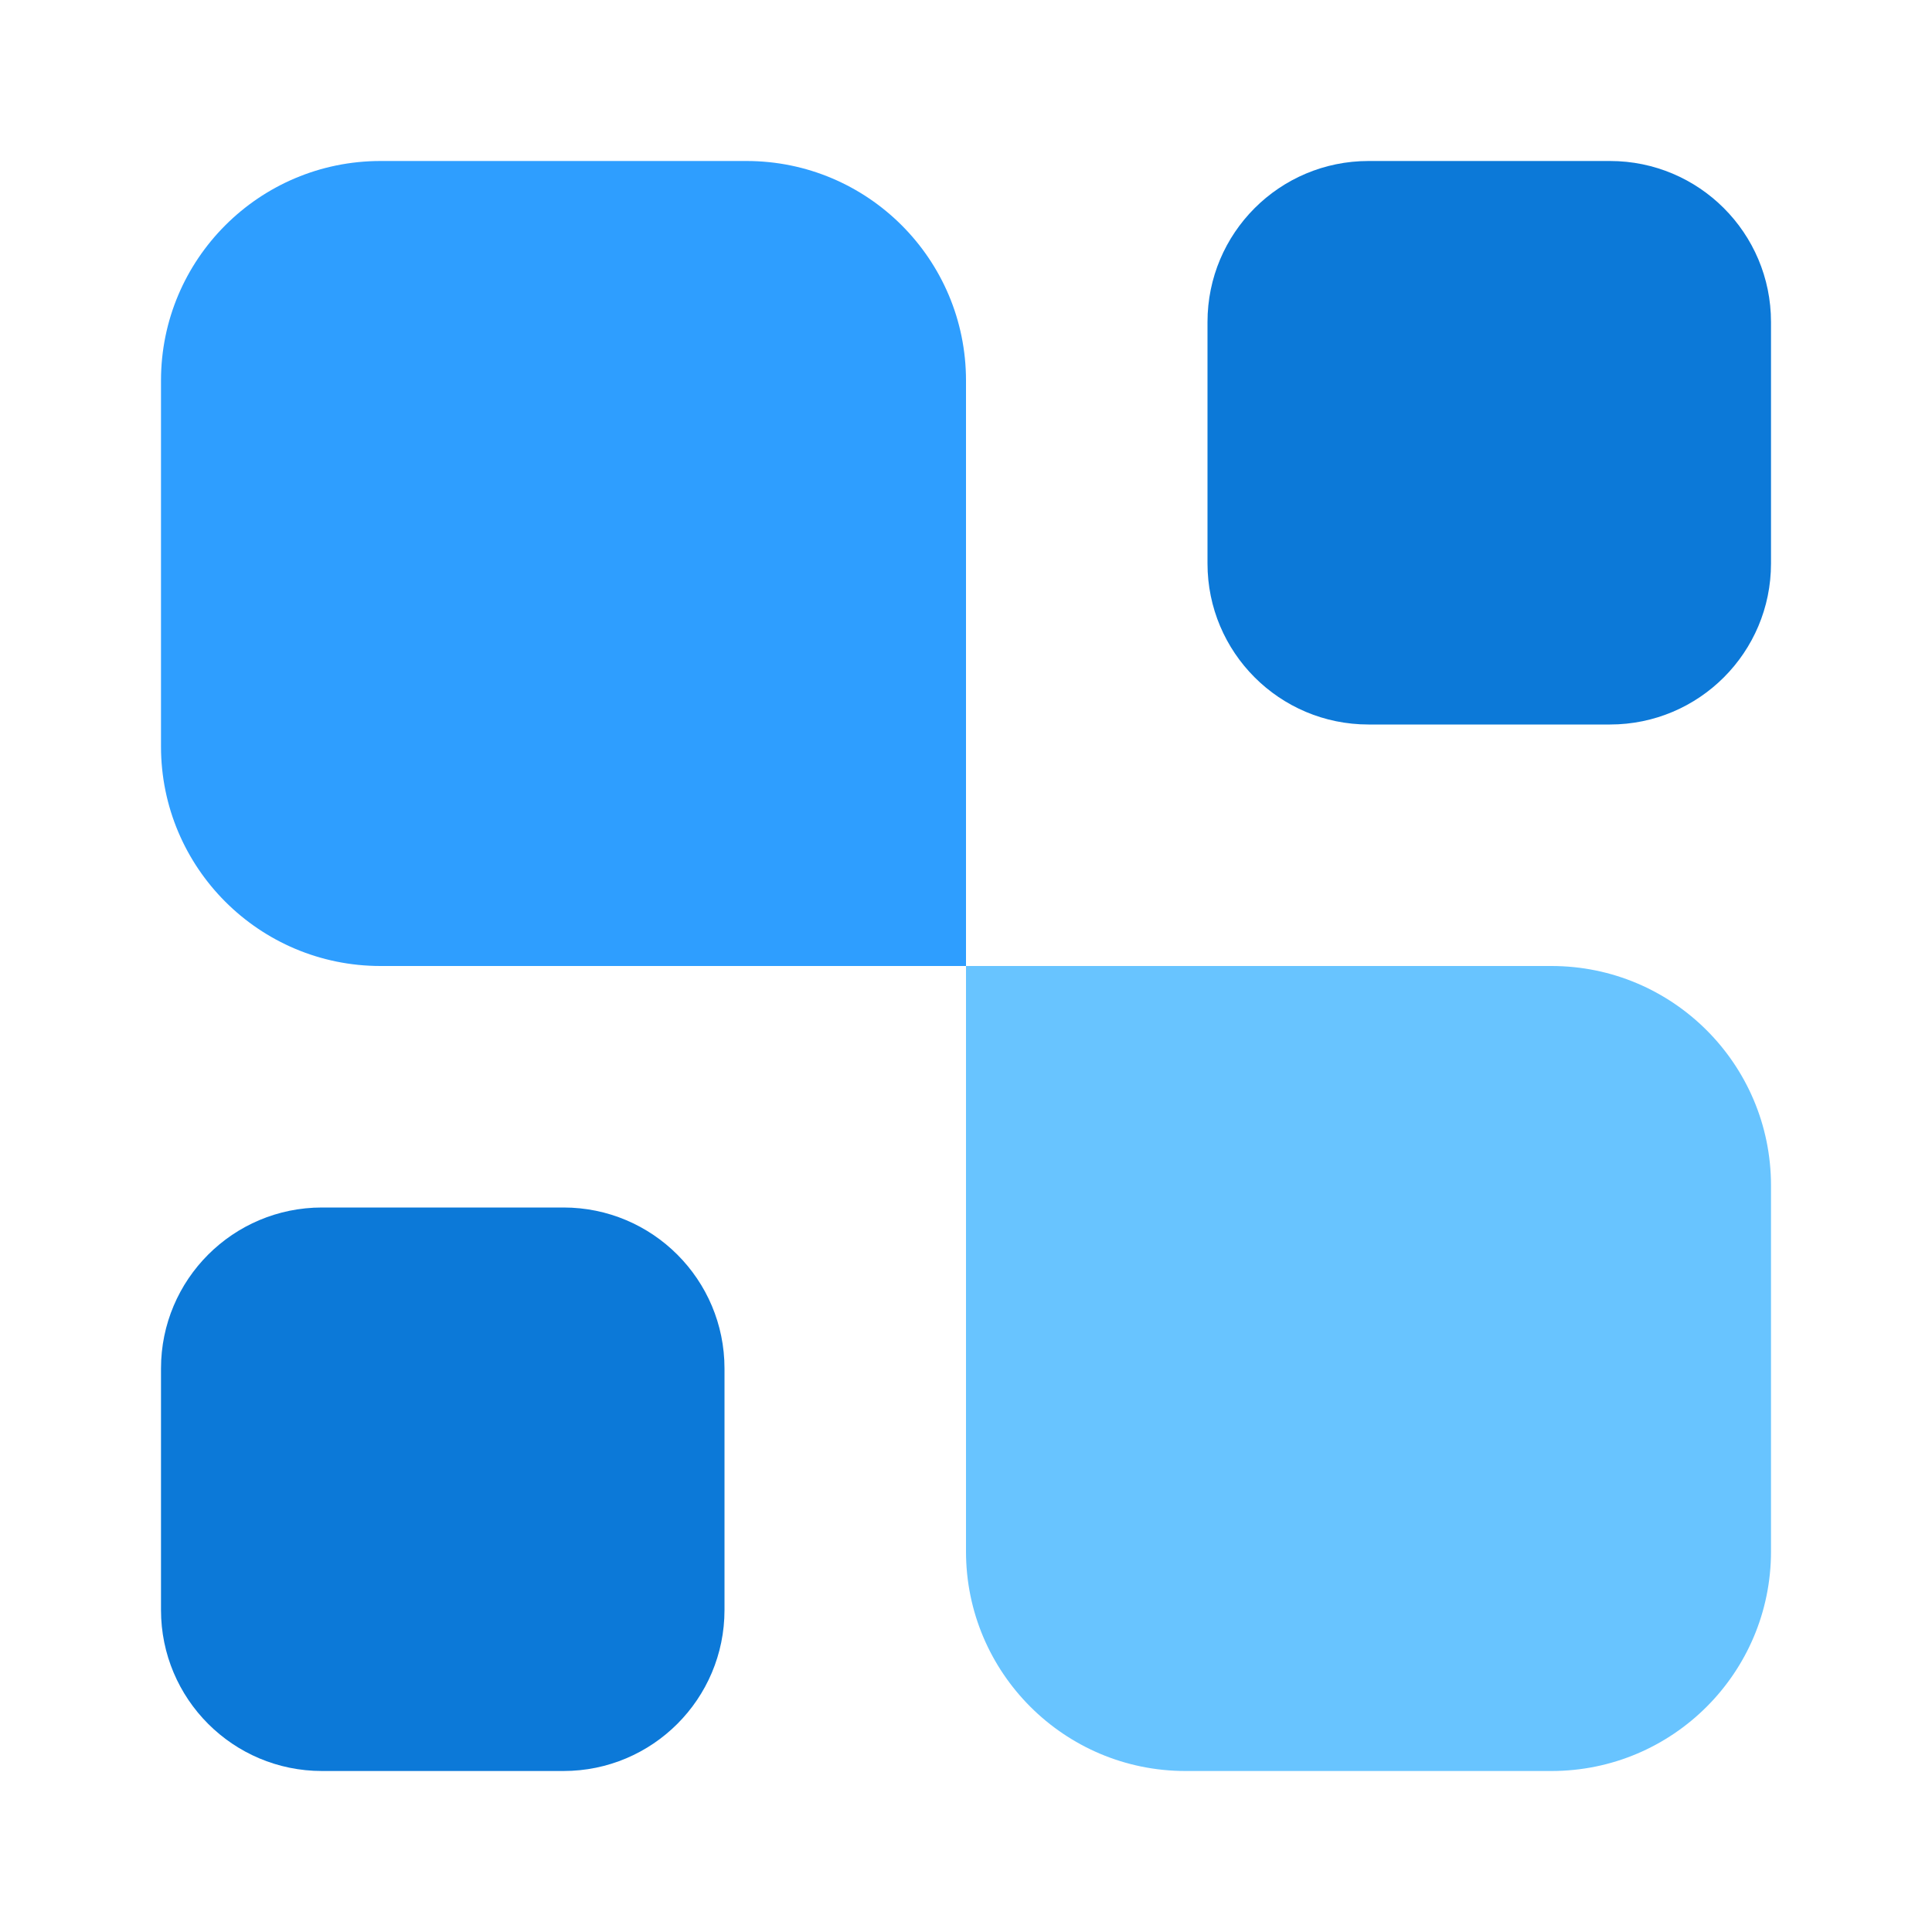
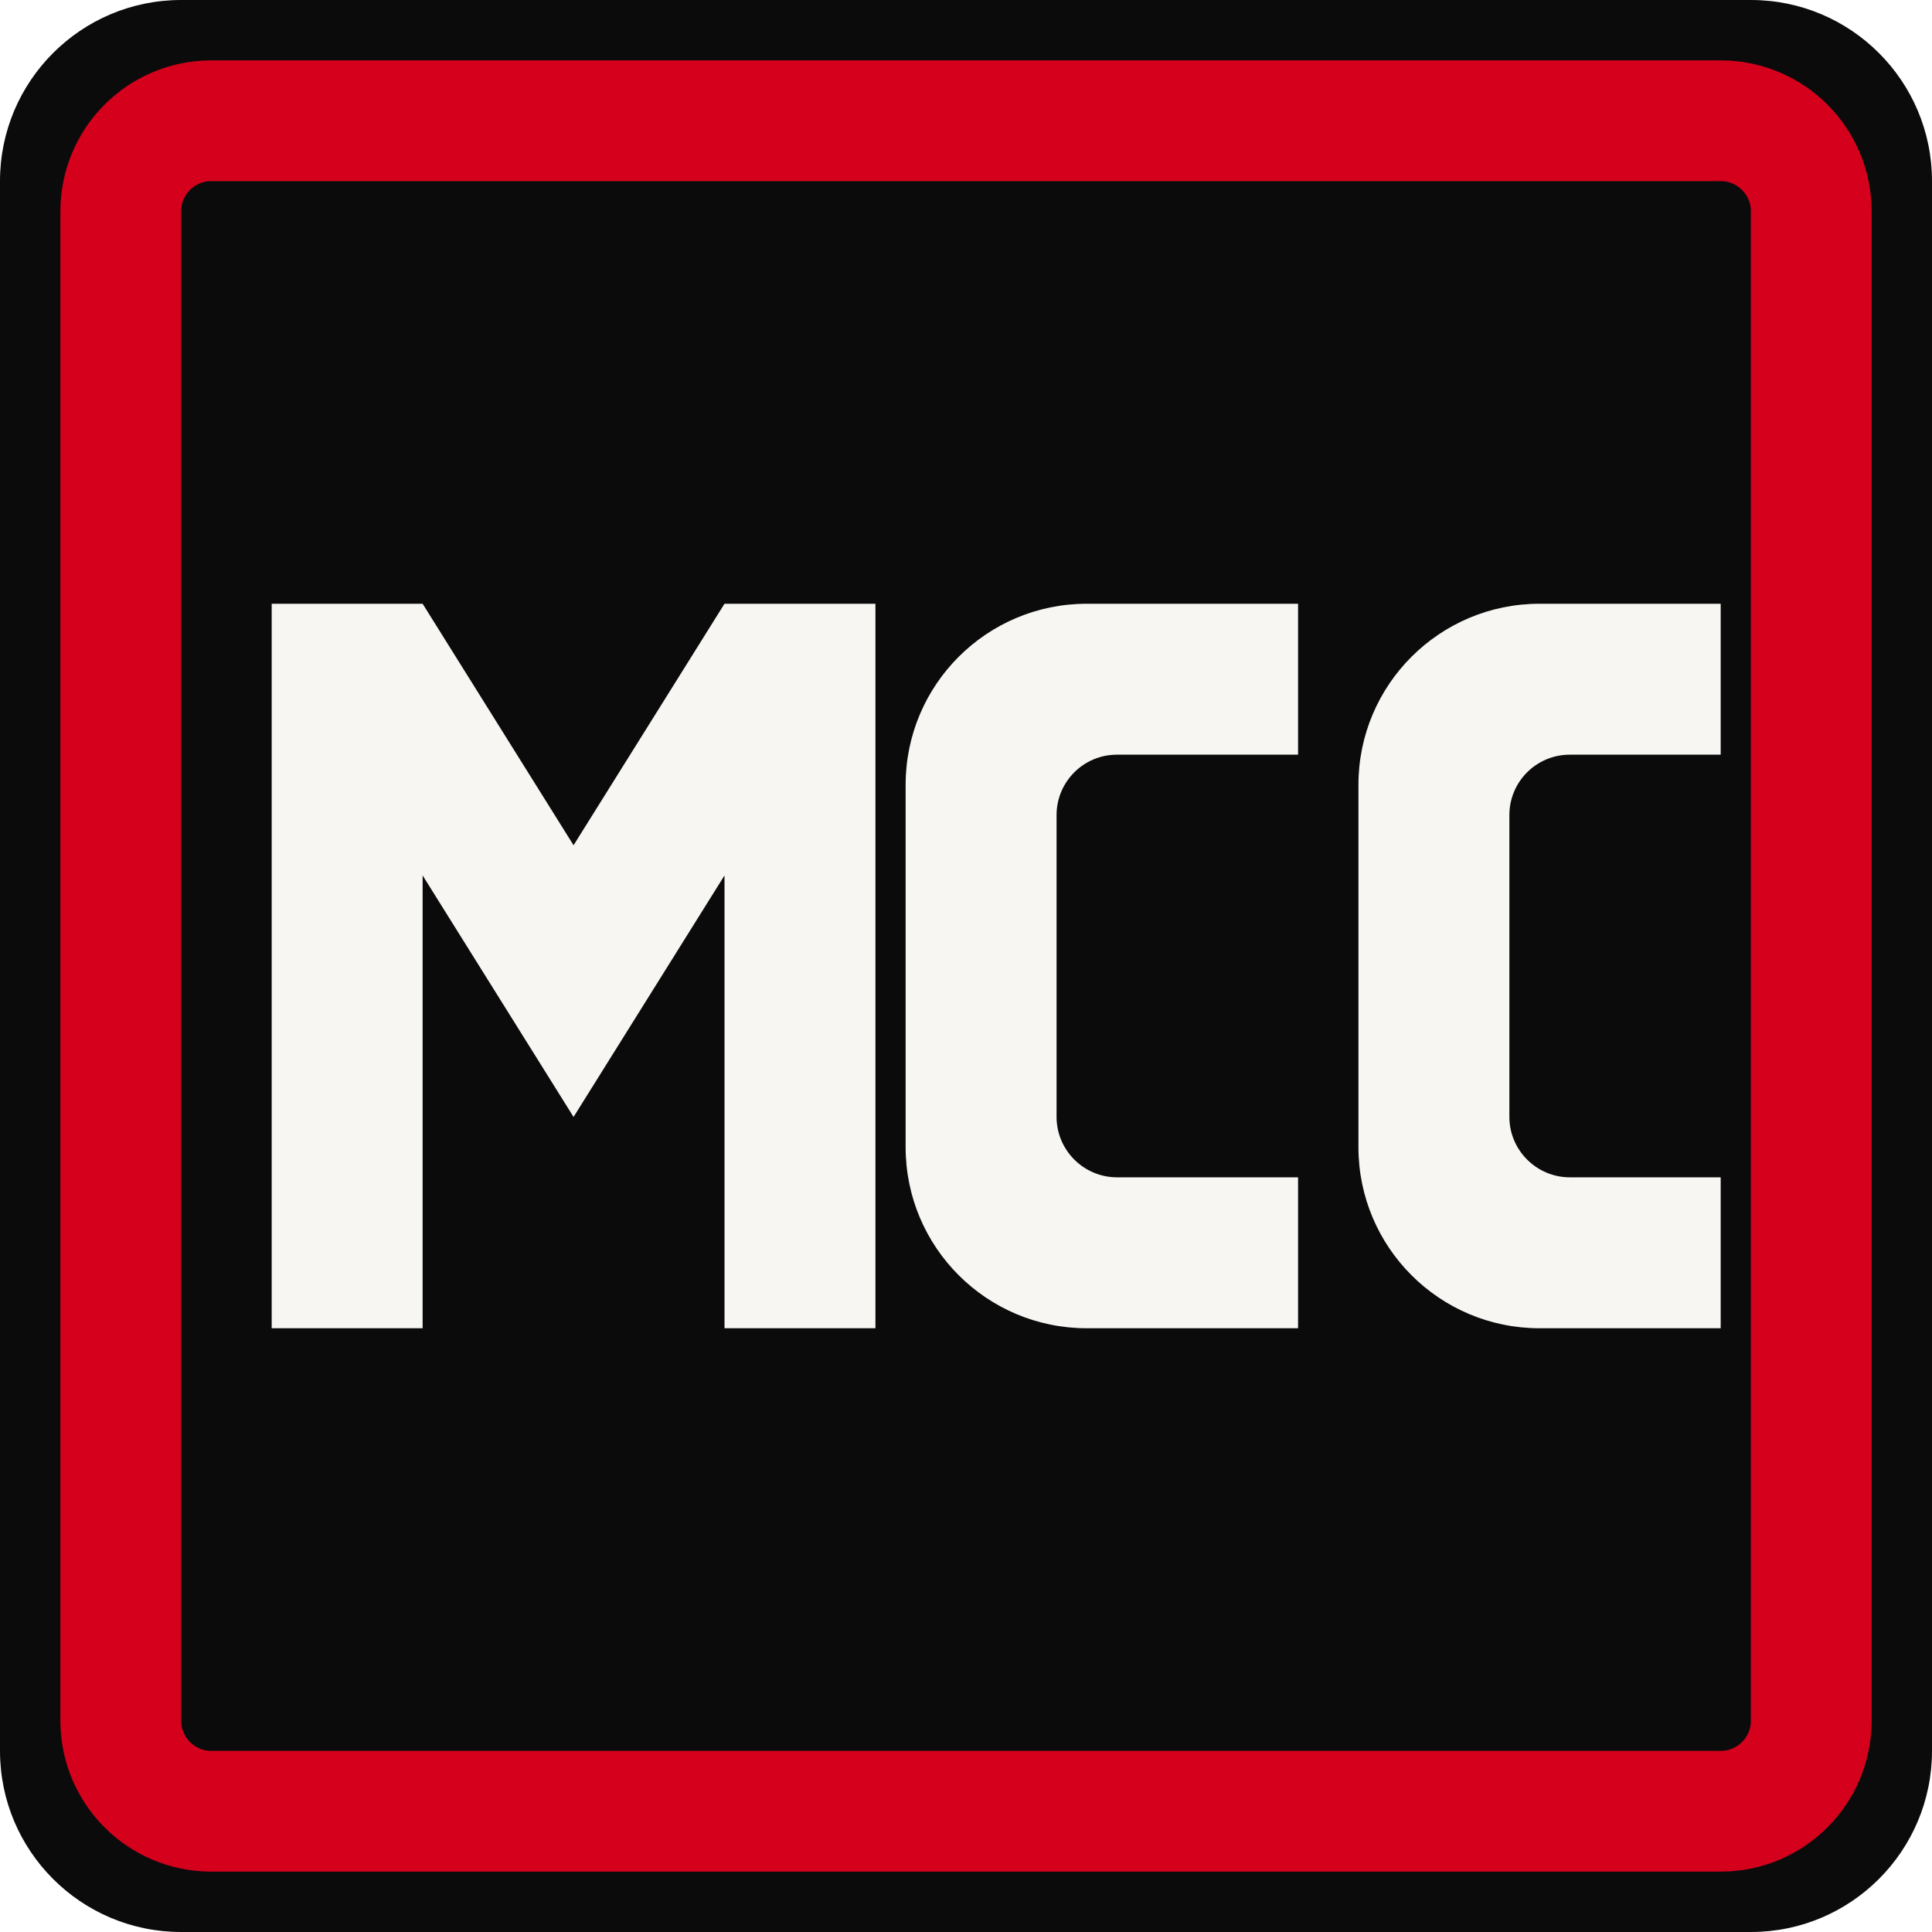
- <svg xmlns="http://www.w3.org/2000/svg" width="24" height="24" viewBox="0 0 24 24" fill="none">
-   <path d="M22 19.273C22 20.779 20.779 22 19.273 22H14.727C13.221 22 12 20.779 12 19.273V12H19.273C20.779 12 22 13.221 22 14.727V19.273Z" fill="#68C4FF" />
-   <path d="M20 2C21.105 2 22 2.895 22 4V7C22 8.105 21.105 9 20 9H17C15.895 9 15 8.105 15 7V4C15 2.895 15.895 2 17 2H20Z" fill="#0C79D8" />
-   <path d="M7 15C8.105 15 9 15.895 9 17V20C9 21.105 8.105 22 7 22H4C2.895 22 2 21.105 2 20V17C2 15.895 2.895 15 4 15H7Z" fill="#0C79D8" />
-   <path d="M12 12H4.727C3.221 12 2 10.779 2 9.273V4.727C2 3.221 3.221 2 4.727 2H9.273C10.779 2 12 3.221 12 4.727V12Z" fill="#2E9EFF" />
+ <svg xmlns="http://www.w3.org/2000/svg" viewBox="0 0 64 64" role="img" aria-label="Model Car Center">
+   <rect width="64" height="64" rx="6" fill="#0b0b0c" />
+   <rect x="4" y="4" width="56" height="56" rx="3" fill="none" stroke="#d5001c" stroke-width="4" />
+   <path fill="#f7f6f3" d="M9 44V20h5l5 8 5-8h5v24h-5V29l-5 8-5-8v15H9Zm34-24v5h-6a2 2 0 0 0-2 2v10c0 1.1.9 2 2 2h6v5h-7a6 6 0 0 1-6-6V26a6 6 0 0 1 6-6h7Zm14 0v5h-5a2 2 0 0 0-2 2v10c0 1.1.9 2 2 2h5v5h-6a6 6 0 0 1-6-6V26a6 6 0 0 1 6-6h6Z" />
</svg>
